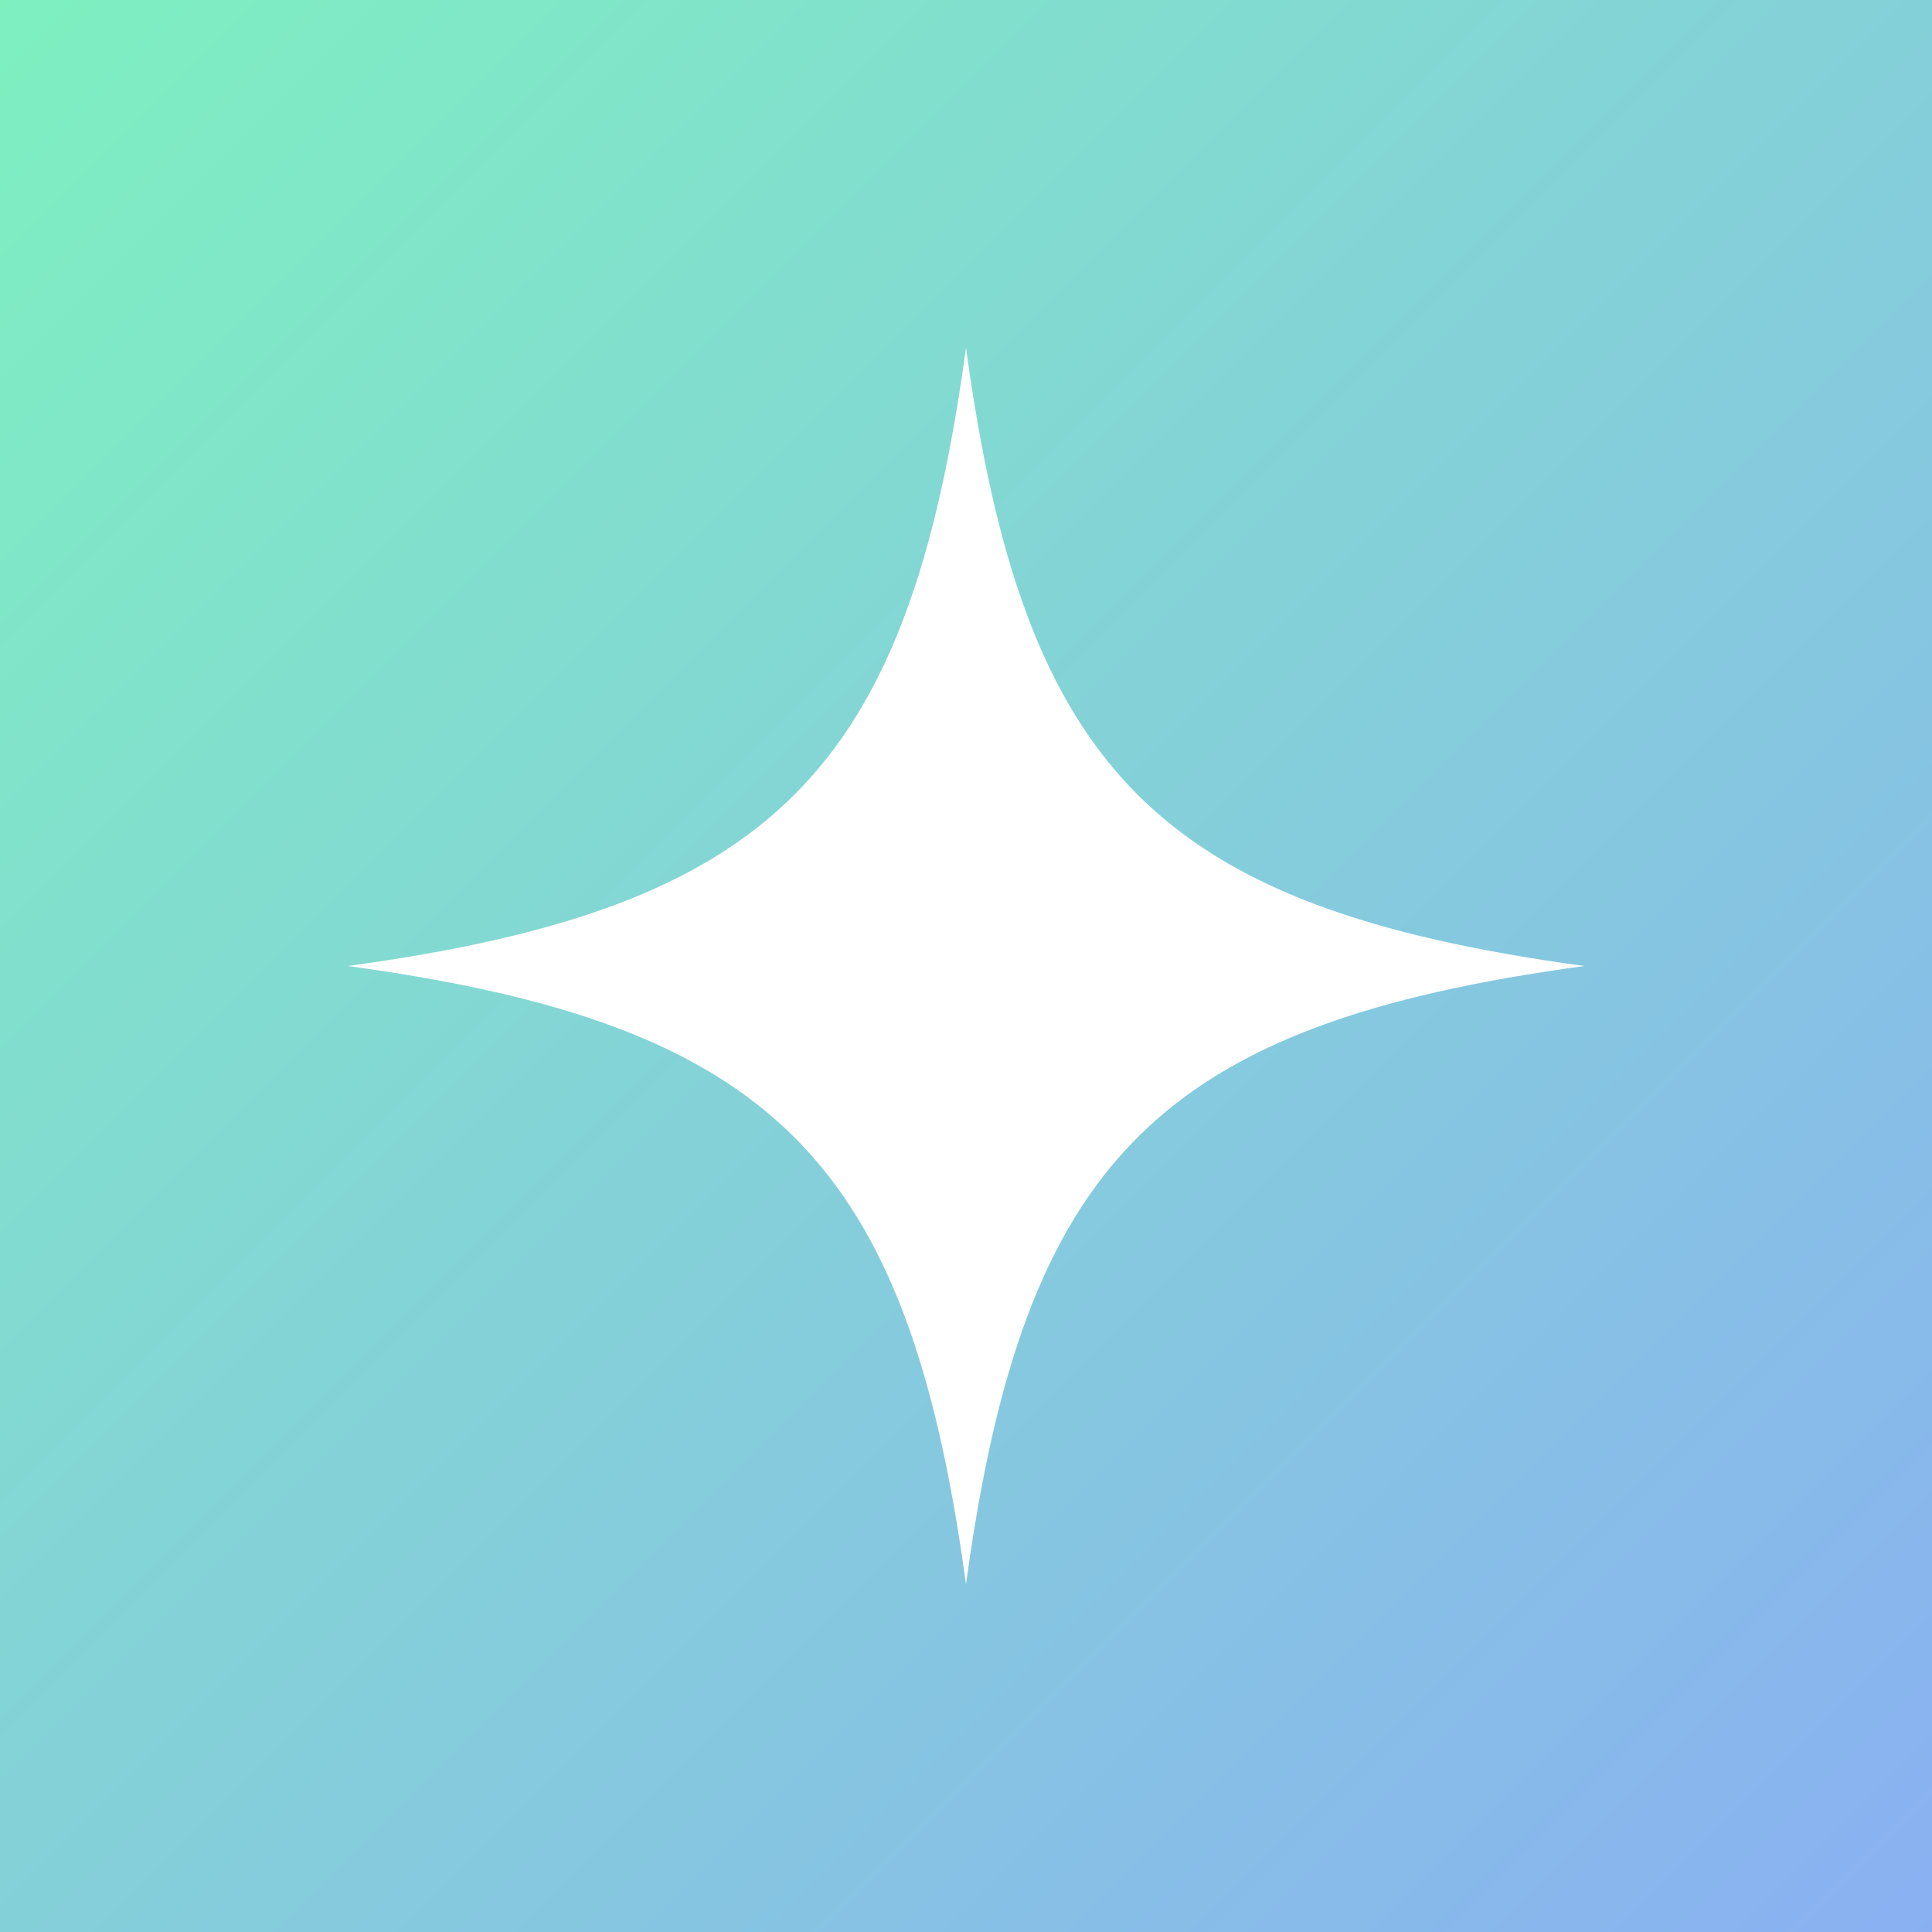
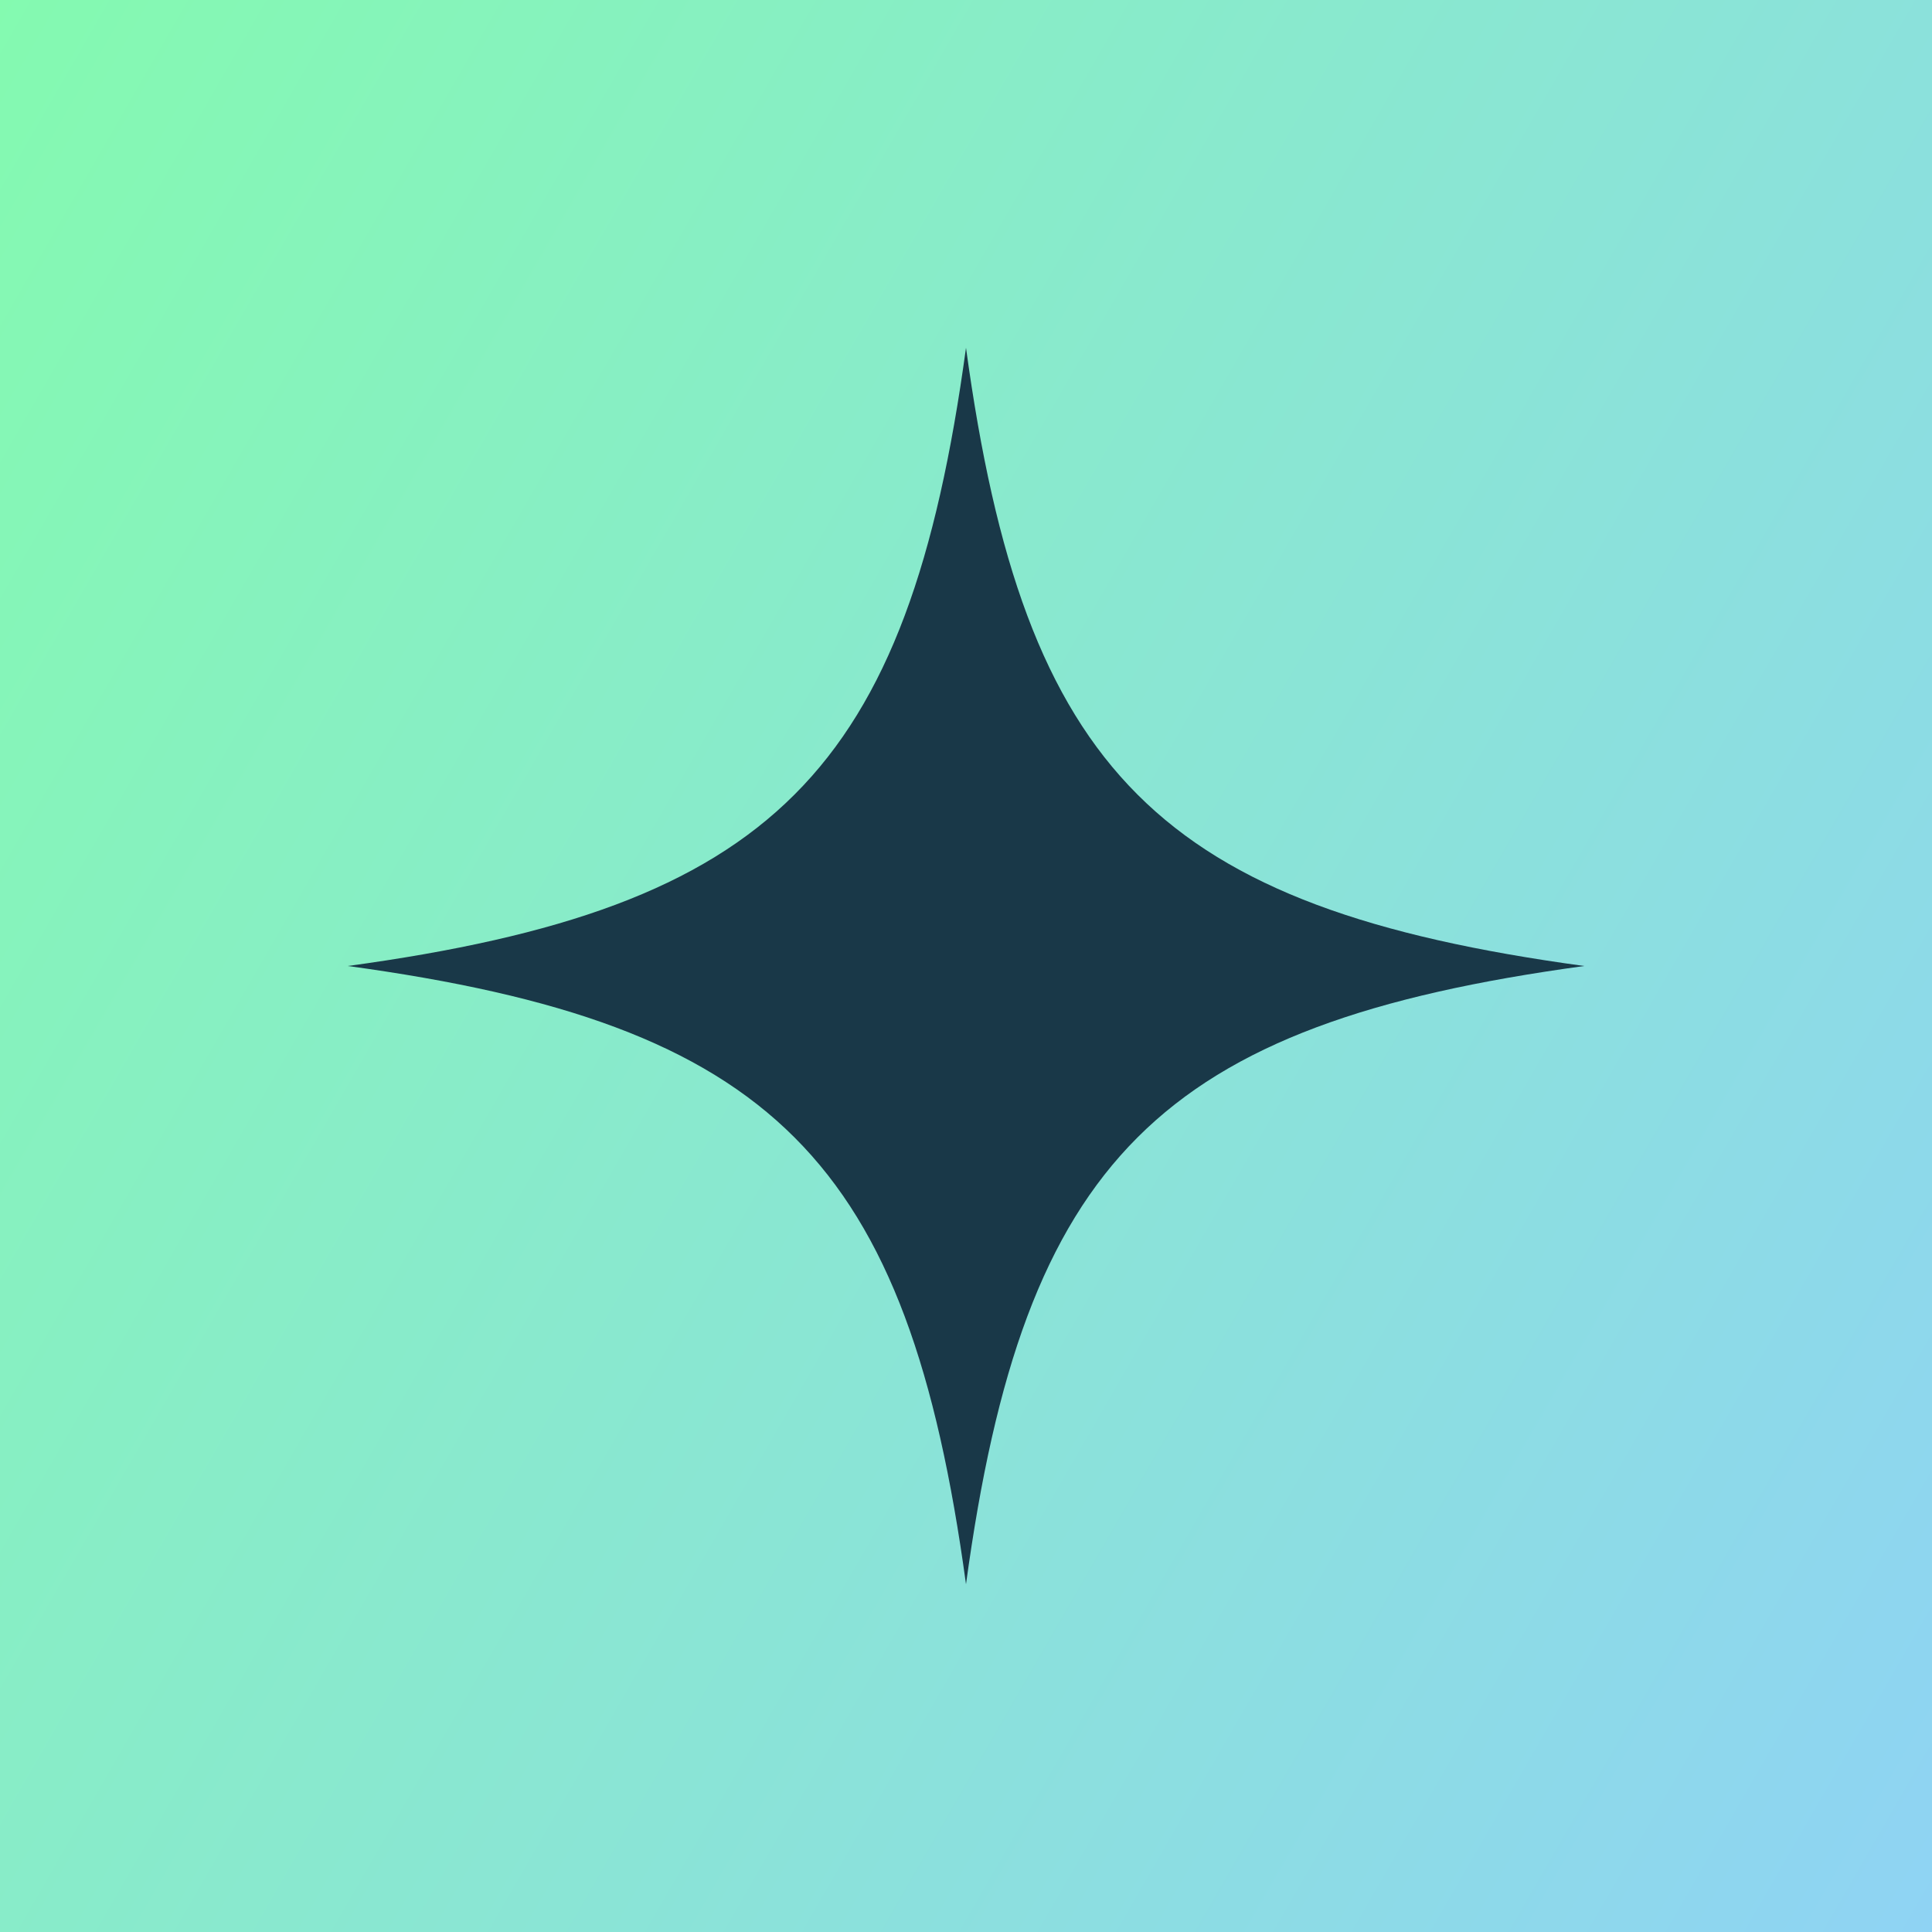
<svg xmlns="http://www.w3.org/2000/svg" viewBox="0 0 100 100">
  <defs>
-     <linearGradient id="g" x1="0" y1="0" x2="1" y2="1">
-       <stop offset="0" stop-color="#7ef0c0" />
-       <stop offset="1" stop-color="#8ab0f2" />
+     <linearGradient id="g" x1="-0.09" y1="0.16" x2="1.09" y2="0.84">
+       <stop offset="0" stop-color="#84fab0" />
+       <stop offset="1" stop-color="#8fd3f4" />
    </linearGradient>
  </defs>
  <rect width="100" height="100" fill="url(#g)" />
-   <path d="M50 18C53 40 60 47 82 50 60 53 53 60 50 82 47 60 40 53 18 50 40 47 47 40 50 18Z" fill="#fff" />
+   <path d="M50 18C53 40 60 47 82 50 60 53 53 60 50 82 47 60 40 53 18 50 40 47 47 40 50 18Z" fill="#193848" />
</svg>
